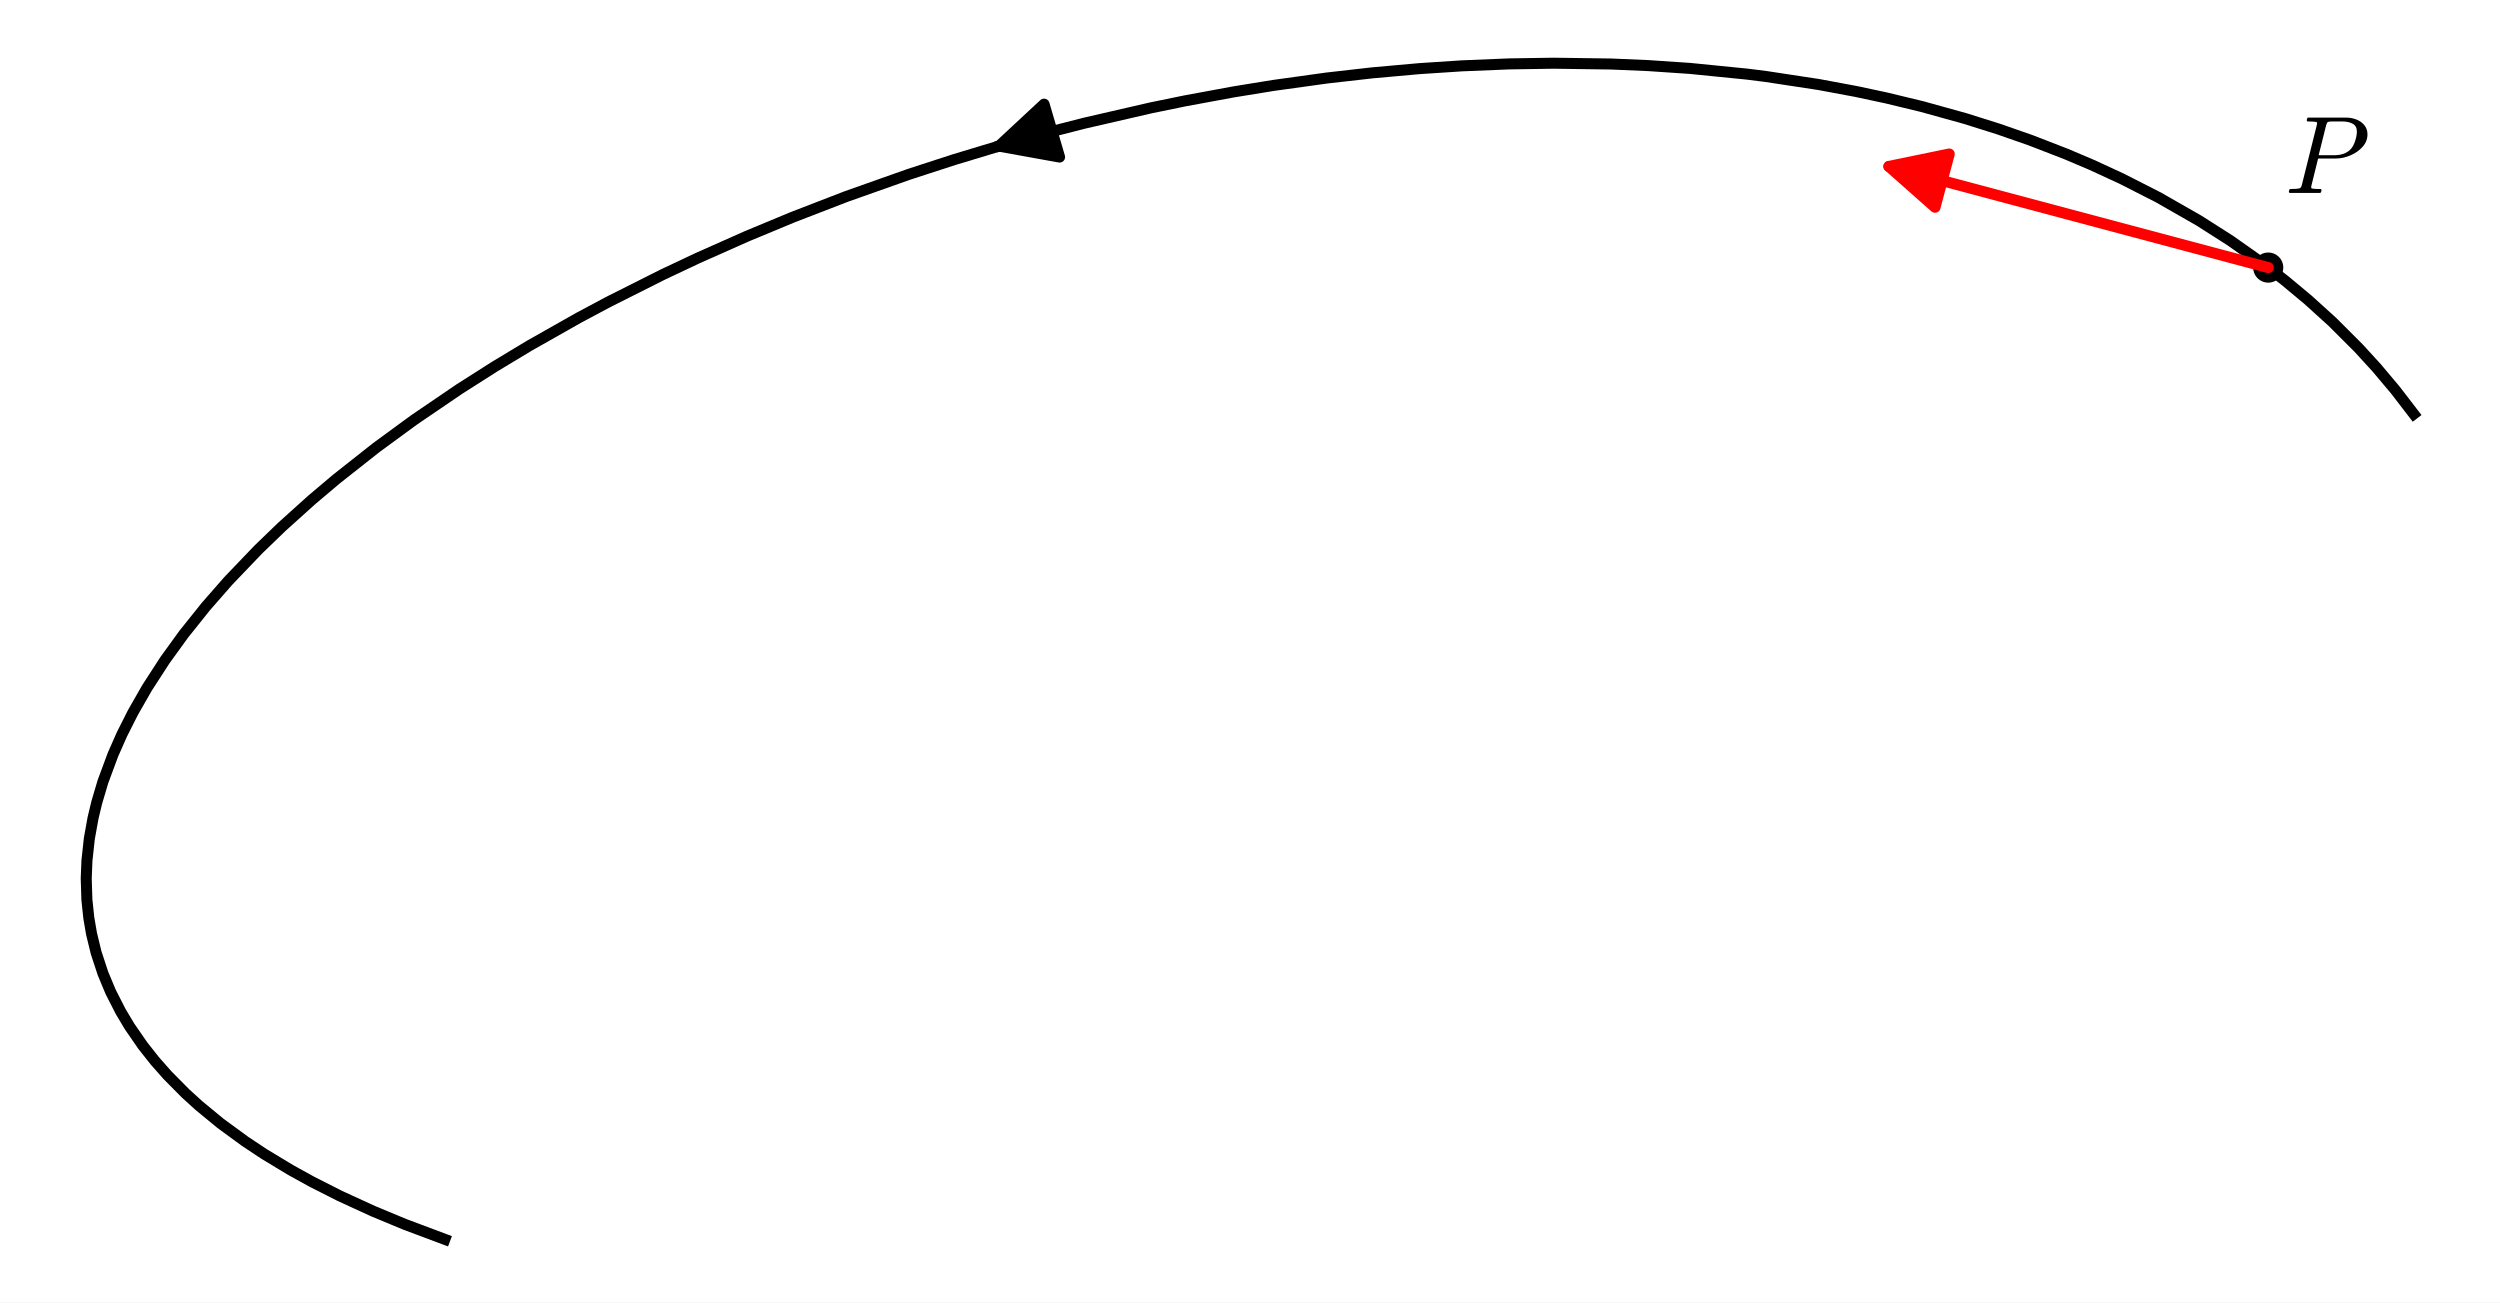
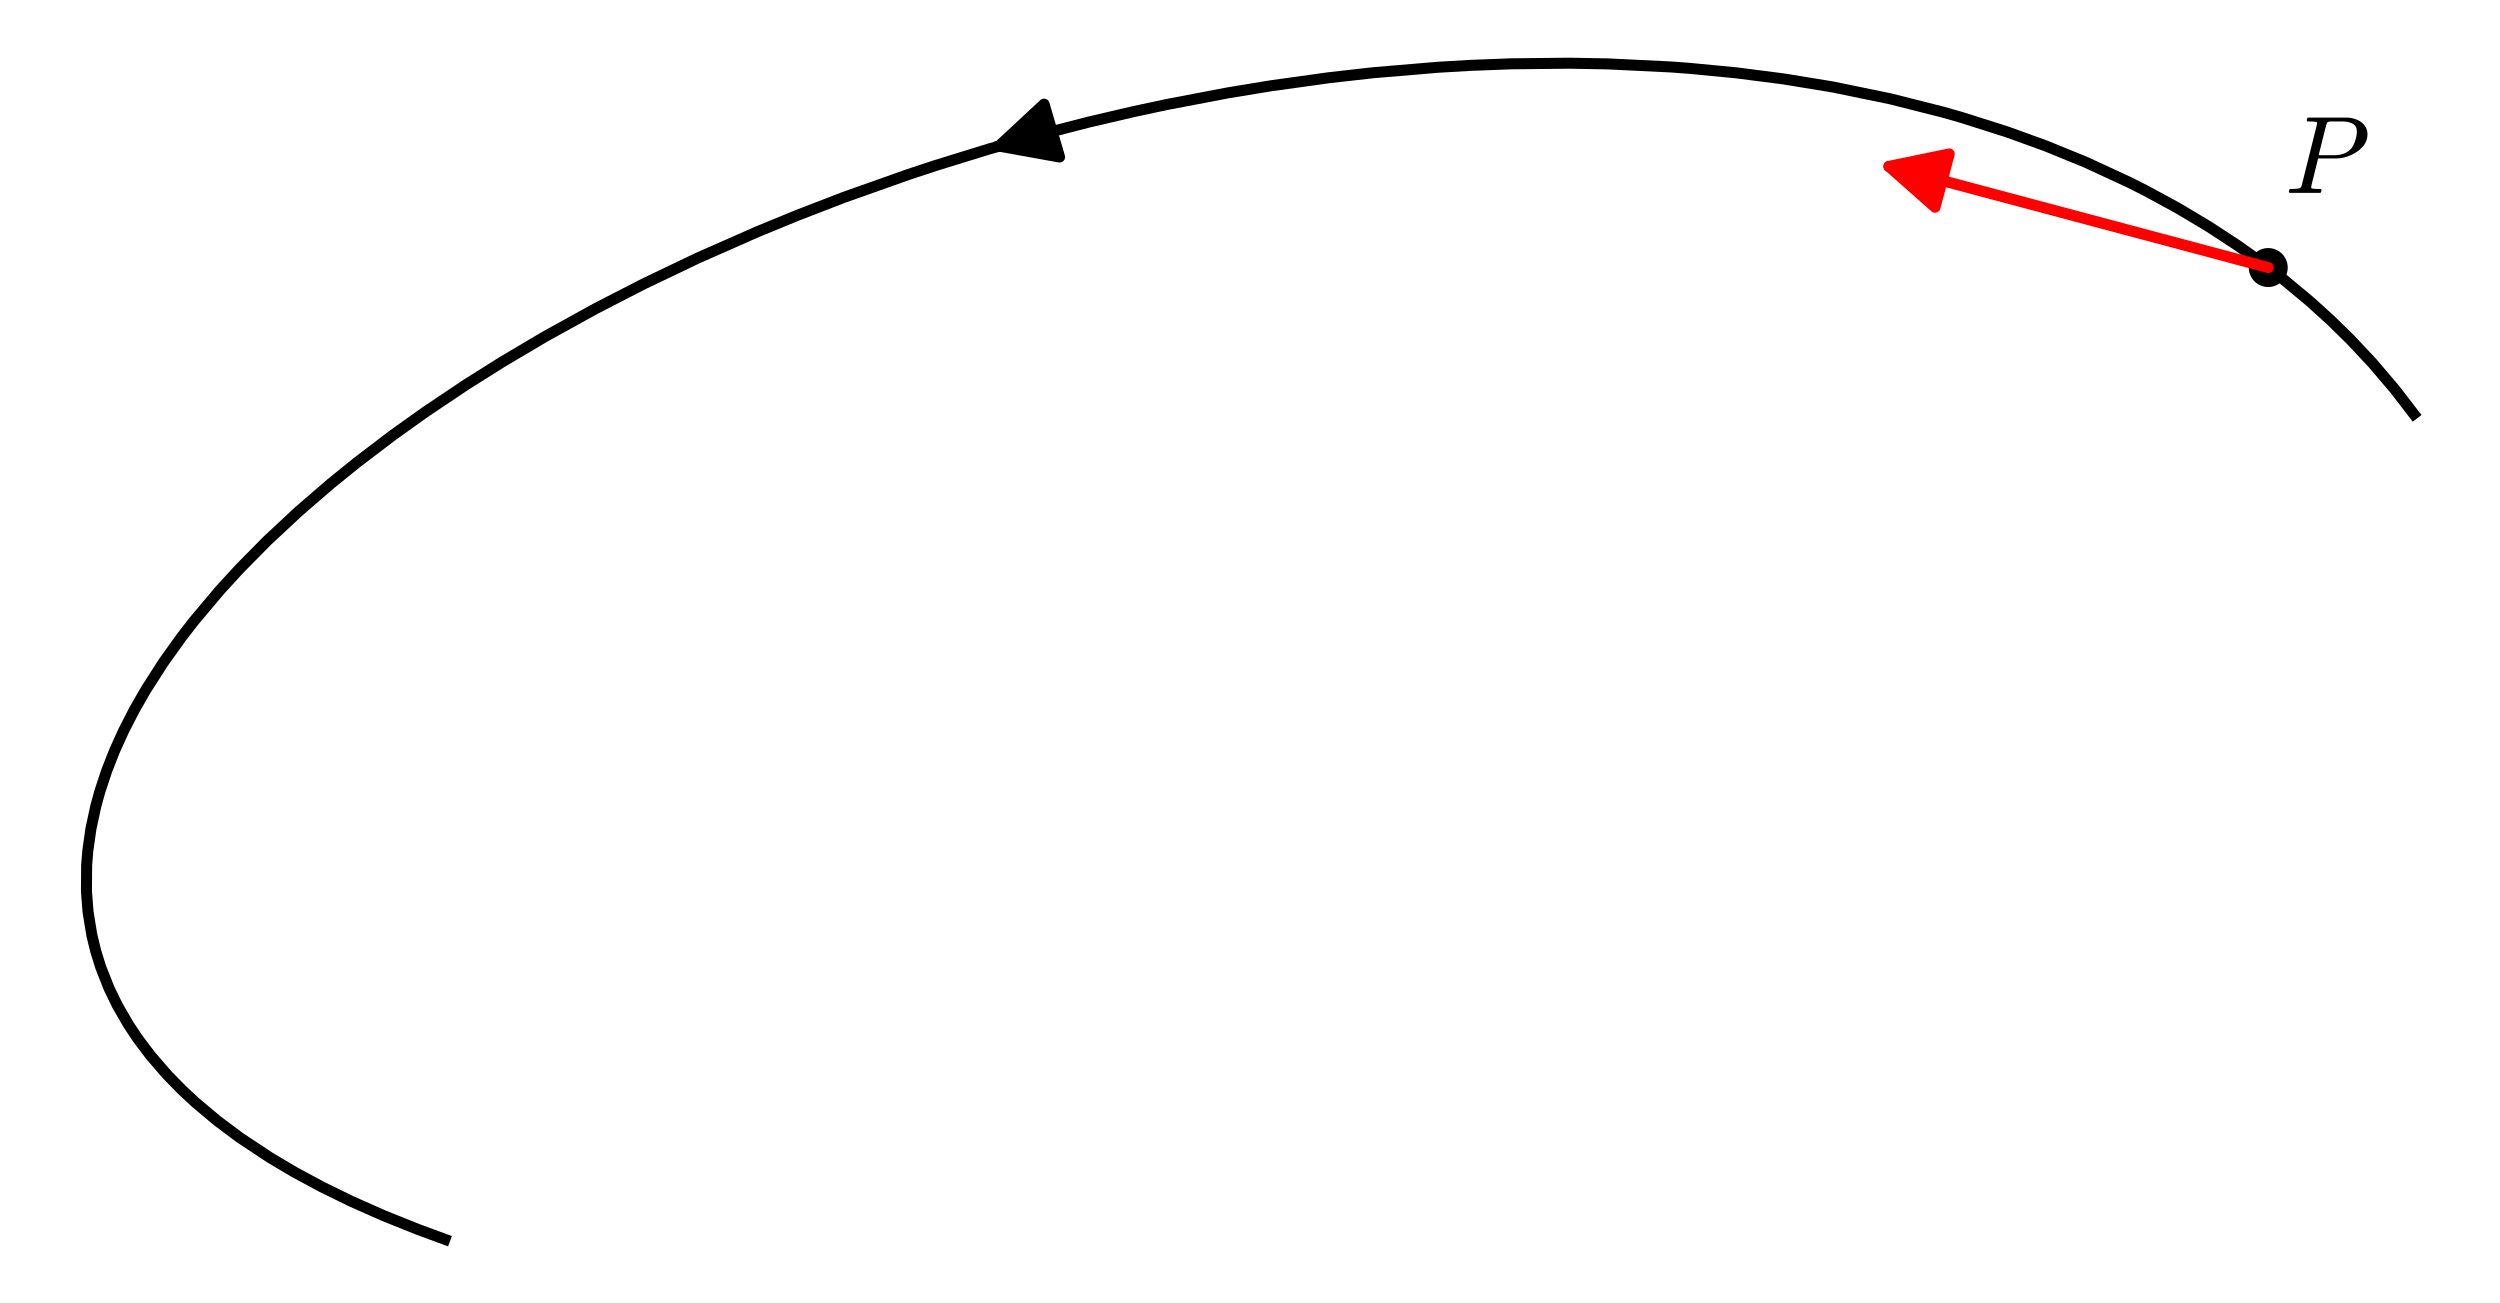
- <svg xmlns="http://www.w3.org/2000/svg" xmlns:xlink="http://www.w3.org/1999/xlink" width="453.6pt" height="236.336pt" viewBox="0 0 453.6 236.336" version="1.1">
+ <svg xmlns="http://www.w3.org/2000/svg" xmlns:xlink="http://www.w3.org/1999/xlink" width="453.6pt" height="236.33pt" viewBox="0 0 453.6 236.33" version="1.1">
  <defs>
    <style type="text/css">*{stroke-linejoin: round; stroke-linecap: butt}</style>
  </defs>
  <g id="figure_1">
    <g id="patch_1">
-       <path d="M 0 236.336  L 453.6 236.336  L 453.6 0  L 0 0  z " style="fill: #ffffff" />
+       <path d="M 0 236.33  L 453.6 236.33  L 453.6 0  L 0 0  z " style="fill: #ffffff" />
    </g>
    <g id="axes_1">
      <g id="patch_2">
-         <path d="M 7.2 229.136  L 446.4 229.136  L 446.4 7.2  L 7.2 7.2  z " style="fill: #ffffff" />
+         <path d="M 7.2 229.13  L 446.4 229.13  L 446.4 7.2  L 7.2 7.2  z " style="fill: #ffffff" />
      </g>
      <g id="PathCollection_1">
-         <path d="M 411.548 51.288  C 412.274 51.288 412.971 50.999 413.485 50.486  C 413.998 49.972 414.287 49.276 414.287 48.549  C 414.287 47.823 413.998 47.126 413.485 46.613  C 412.971 46.099 412.274 45.811 411.548 45.811  C 410.822 45.811 410.125 46.099 409.612 46.613  C 409.098 47.126 408.809 47.823 408.809 48.549  C 408.809 49.276 409.098 49.972 409.612 50.486  C 410.125 50.999 410.822 51.288 411.548 51.288  z " clip-path="url(#p6d8a69ccd2)" />
+         <path d="M 411.548 52.079  C 412.486 52.079 413.385 51.707 414.048 51.044  C 414.711 50.381 415.084 49.481 415.084 48.544  C 415.084 47.606 414.711 46.707 414.048 46.044  C 413.385 45.381 412.486 45.008 411.548 45.008  C 410.61 45.008 409.711 45.381 409.048 46.044  C 408.385 46.707 408.013 47.606 408.013 48.544  C 408.013 49.481 408.385 50.381 409.048 51.044  C 409.711 51.707 410.61 52.079 411.548 52.079  z " clip-path="url(#p766bd3d9eb)" />
      </g>
      <g id="matplotlib.axis_1" />
      <g id="matplotlib.axis_2" />
      <g id="line2d_1">
-         <path d="M 437.954 75.118  L 434.606 70.762  L 431.228 66.748  L 427.948 63.158  L 423.182 58.397  L 418.768 54.395  L 414.515 50.856  L 410.575 47.82  L 404.69 43.669  L 398.994 40.034  L 391.607 35.81  L 384.926 32.408  L 379.523 29.917  L 374.89 27.95  L 368.452 25.455  L 362.645 23.427  L 356.59 21.519  L 348.724 19.335  L 342.223 17.764  L 336.717 16.588  L 330.019 15.34  L 320.444 13.883  L 316.984 13.447  L 306.608 12.411  L 299.061 11.902  L 292.333 11.615  L 281.901 11.468  L 273.819 11.594  L 265.216 11.949  L 257.525 12.454  L 248.971 13.22  L 240.729 14.157  L 231.06 15.499  L 223.809 16.677  L 214.994 18.305  L 208.792 19.578  L 196.767 22.347  L 190.667 23.904  L 181.005 26.582  L 173.091 28.972  L 164.959 31.616  L 153.562 35.65  L 143.835 39.408  L 135.539 42.853  L 126.571 46.839  L 120.302 49.797  L 110.36 54.795  L 105.005 57.654  L 96.053 62.719  L 89.812 66.48  L 83.357 70.588  L 75.177 76.155  L 68.308 81.184  L 61.04 86.919  L 56.557 90.707  L 51.138 95.587  L 46.89 99.686  L 41.44 105.378  L 37.374 110.022  L 33.325 115.085  L 29.926 119.784  L 26.693 124.781  L 24.121 129.276  L 22.144 133.193  L 20.504 136.899  L 18.676 141.826  L 17.547 145.634  L 16.882 148.418  L 16.207 152.165  L 15.772 156.174  L 15.646 159.39  L 15.767 163.255  L 16.113 166.535  L 16.609 169.422  L 17.446 172.863  L 18.682 176.623  L 20.069 179.947  L 21.893 183.531  L 23.529 186.267  L 25.907 189.709  L 28.08 192.461  L 30.376 195.066  L 33.646 198.371  L 36.106 200.61  L 39.973 203.794  L 44.461 207.083  L 47.955 209.4  L 52.769 212.307  L 56.58 214.411  L 61.655 216.983  L 67.708 219.761  L 73.439 222.142  L 80.706 224.868  L 80.706 224.868  " clip-path="url(#p6d8a69ccd2)" style="fill: none; stroke: #000000; stroke-width: 2; stroke-linecap: square" />
+         <path d="M 437.954 75.112  L 434.513 70.64  L 430.516 65.939  L 426.477 61.629  L 422.875 58.101  L 419.134 54.708  L 414.011 50.449  L 409.843 47.274  L 405.943 44.511  L 400.662 41.056  L 395.075 37.723  L 389.346 34.612  L 386.339 33.092  L 378.457 29.445  L 371.191 26.478  L 364.238 23.957  L 355.93 21.317  L 352.481 20.333  L 342.923 17.917  L 332.456 15.766  L 323.562 14.311  L 315.014 13.214  L 306.343 12.384  L 303.225 12.152  L 291.666 11.59  L 284.766 11.468  L 274.234 11.577  L 266.719 11.865  L 260.88 12.207  L 249.17 13.194  L 241.241 14.087  L 230.612 15.563  L 222.762 16.854  L 211.633 18.976  L 205.575 20.274  L 197.531 22.154  L 188.03 24.604  L 179.507 27.016  L 169.641 30.065  L 164.926 31.622  L 153.155 35.795  L 144.708 39.053  L 137.399 42.055  L 126.574 46.833  L 116.825 51.495  L 108.086 55.989  L 98.869 61.08  L 91.081 65.694  L 84.64 69.748  L 77.323 74.648  L 71.28 78.96  L 64.748 83.93  L 60.093 87.698  L 54.226 92.758  L 48.567 98.032  L 43.529 103.128  L 39.954 107.027  L 35.164 112.718  L 32.888 115.66  L 29.657 120.174  L 26.439 125.197  L 24.384 128.785  L 22.445 132.56  L 20.802 136.183  L 19.37 139.821  L 18.109 143.632  L 17.394 146.225  L 16.494 150.398  L 15.927 154.411  L 15.719 157.039  L 15.685 161.744  L 15.975 165.45  L 16.67 169.702  L 17.378 172.607  L 18.25 175.412  L 19.796 179.336  L 21.29 182.413  L 23.305 185.906  L 24.957 188.39  L 27.306 191.509  L 30.283 194.958  L 32.959 197.703  L 35.513 200.079  L 39.452 203.379  L 43.521 206.419  L 49.029 210.068  L 53.436 212.68  L 58.362 215.335  L 63.754 217.973  L 69.514 220.529  L 75.727 223.027  L 80.707 224.862  L 80.707 224.862  " clip-path="url(#p766bd3d9eb)" style="fill: none; stroke: #000000; stroke-width: 2; stroke-linecap: square" />
      </g>
      <g id="patch_3">
-         <path d="M 181.155 26.539  Q 180.128 26.84 181.247 26.512  " clip-path="url(#p6d8a69ccd2)" style="fill: none; stroke: #000000; stroke-width: 2; stroke-linecap: round" />
-         <path d="M 192.25 28.496  L 181.247 26.512  L 189.436 18.9  L 192.25 28.496  z " clip-path="url(#p6d8a69ccd2)" style="stroke: #000000; stroke-width: 2; stroke-linecap: round" />
+         <path d="M 181.156 26.533  Q 180.129 26.834 181.248 26.506  " clip-path="url(#p766bd3d9eb)" style="fill: none; stroke: #000000; stroke-width: 2; stroke-linecap: round" />
+         <path d="M 192.251 28.49  L 181.248 26.506  L 189.437 18.894  z " clip-path="url(#p766bd3d9eb)" style="stroke: #000000; stroke-width: 2; stroke-linecap: round" />
      </g>
      <g id="patch_4">
-         <path d="M 411.548 48.549  Q 376.053 39.084 342.719 30.195  " clip-path="url(#p6d8a69ccd2)" style="fill: none; stroke: #ff0000; stroke-width: 2; stroke-linecap: round" />
-         <path d="M 351.093 37.603  L 342.719 30.195  L 353.67 27.94  L 351.093 37.603  z " clip-path="url(#p6d8a69ccd2)" style="fill: #ff0000; stroke: #ff0000; stroke-width: 2; stroke-linecap: round" />
+         <path d="M 411.548 48.544  Q 376.053 39.078 342.719 30.189  " clip-path="url(#p766bd3d9eb)" style="fill: none; stroke: #ff0000; stroke-width: 2; stroke-linecap: round" />
+         <path d="M 351.093 37.597  L 342.719 30.189  L 353.67 27.935  z " clip-path="url(#p766bd3d9eb)" style="fill: #ff0000; stroke: #ff0000; stroke-width: 2; stroke-linecap: round" />
      </g>
      <g id="text_1">
-         <g transform="translate(414.5133 35.1375) scale(0.2 -0.2)">
+         <g transform="translate(414.5134 35.13195) scale(0.2 -0.2)">
          <defs>
            <path id="Cmmi10-50" d="M 313 0  Q 250 0 250 84  Q 253 100 262 139  Q 272 178 289 201  Q 306 225 331 225  Q 722 225 878 269  Q 959 297 997 441  L 1875 3956  Q 1888 4019 1888 4044  Q 1888 4113 1813 4122  Q 1691 4147 1350 4147  Q 1288 4147 1288 4231  Q 1291 4247 1300 4286  Q 1309 4325 1326 4348  Q 1344 4372 1369 4372  L 3578 4372  Q 3881 4372 4165 4264  Q 4450 4156 4631 3934  Q 4813 3713 4813 3397  Q 4813 2991 4527 2672  Q 4241 2353 3814 2175  Q 3388 1997 2988 1997  L 1947 1997  L 1556 416  Q 1544 353 1544 325  Q 1544 300 1551 283  Q 1559 266 1573 261  Q 1588 256 1619 250  Q 1741 225 2081 225  Q 2144 225 2144 141  Q 2122 50 2109 25  Q 2097 0 2034 0  L 313 0  z M 1978 2188  L 2875 2188  Q 3497 2188 3822 2522  Q 3988 2688 4092 3000  Q 4197 3313 4197 3566  Q 4197 3881 3956 4014  Q 3716 4147 3359 4147  L 2747 4147  Q 2572 4147 2515 4117  Q 2459 4088 2413 3928  L 1978 2188  z " transform="scale(0.015625)" />
          </defs>
          <use xlink:href="#Cmmi10-50" transform="translate(0 0.6875)" />
        </g>
      </g>
    </g>
  </g>
  <defs>
-     <clipPath id="p6d8a69ccd2">
-       <rect x="7.2" y="7.2" width="439.2" height="221.936" />
+     <clipPath id="p766bd3d9eb">
+       <rect x="7.2" y="7.2" width="439.2" height="221.93" />
    </clipPath>
  </defs>
</svg>
